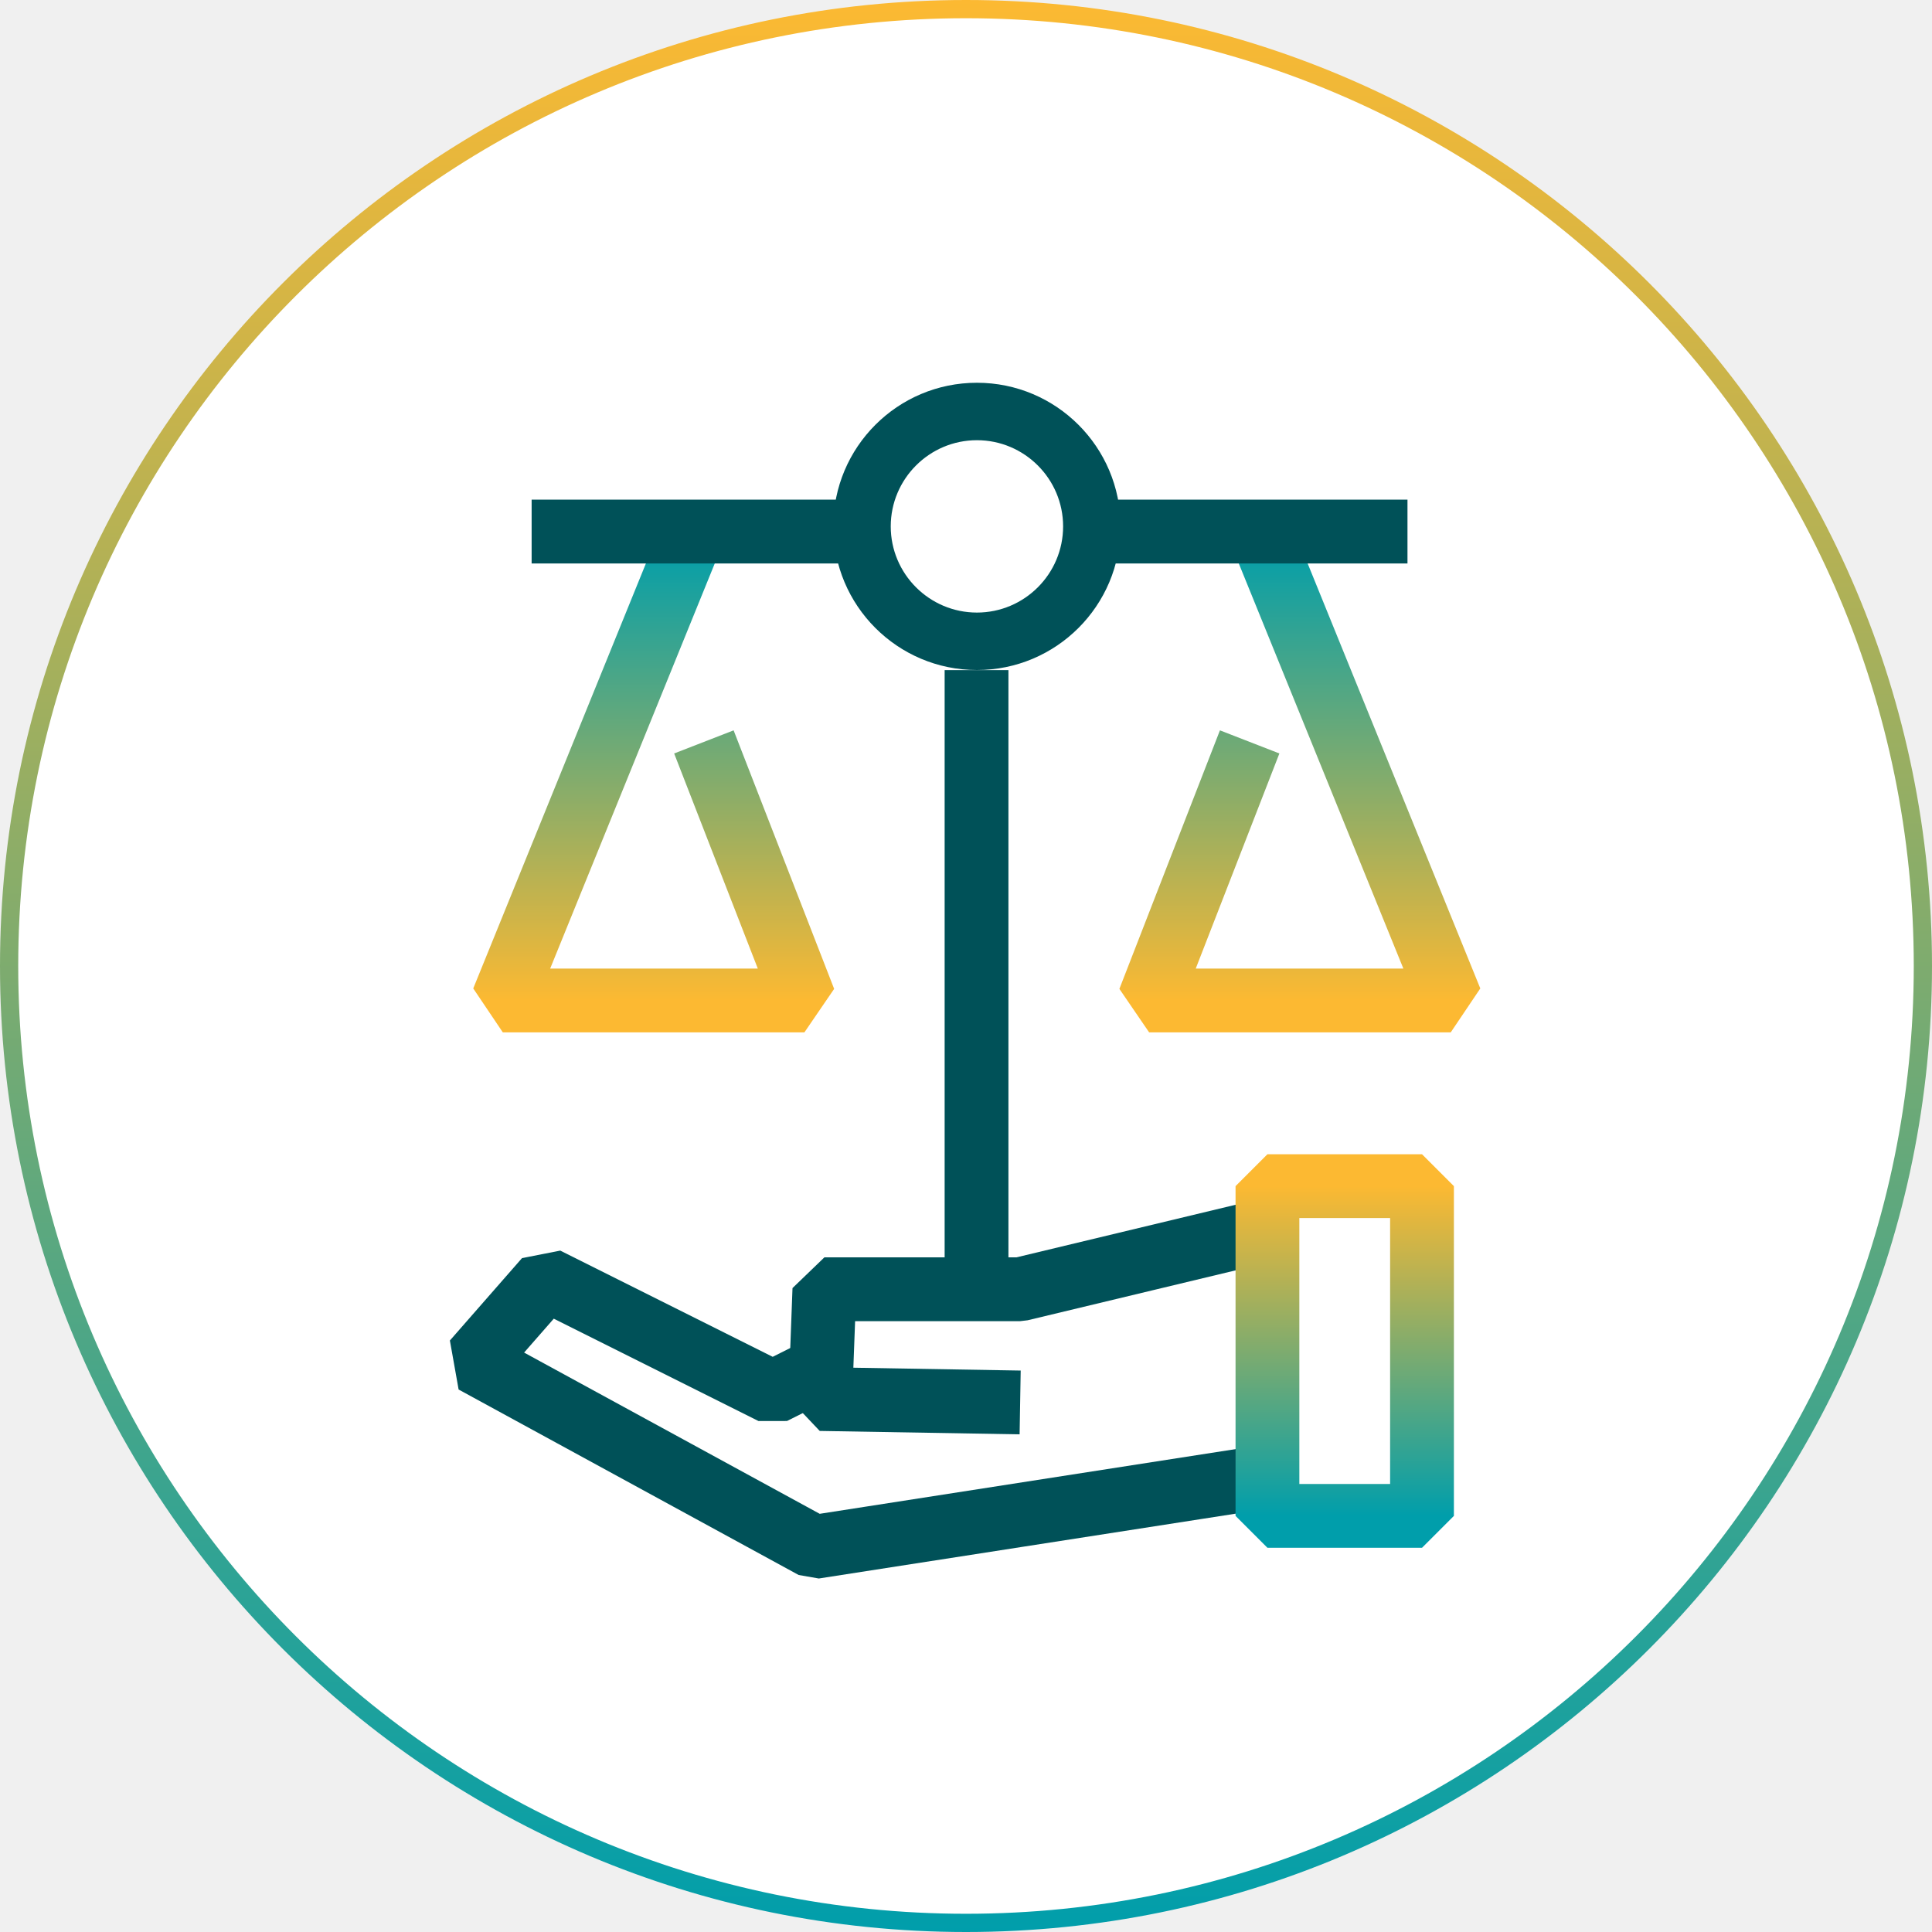
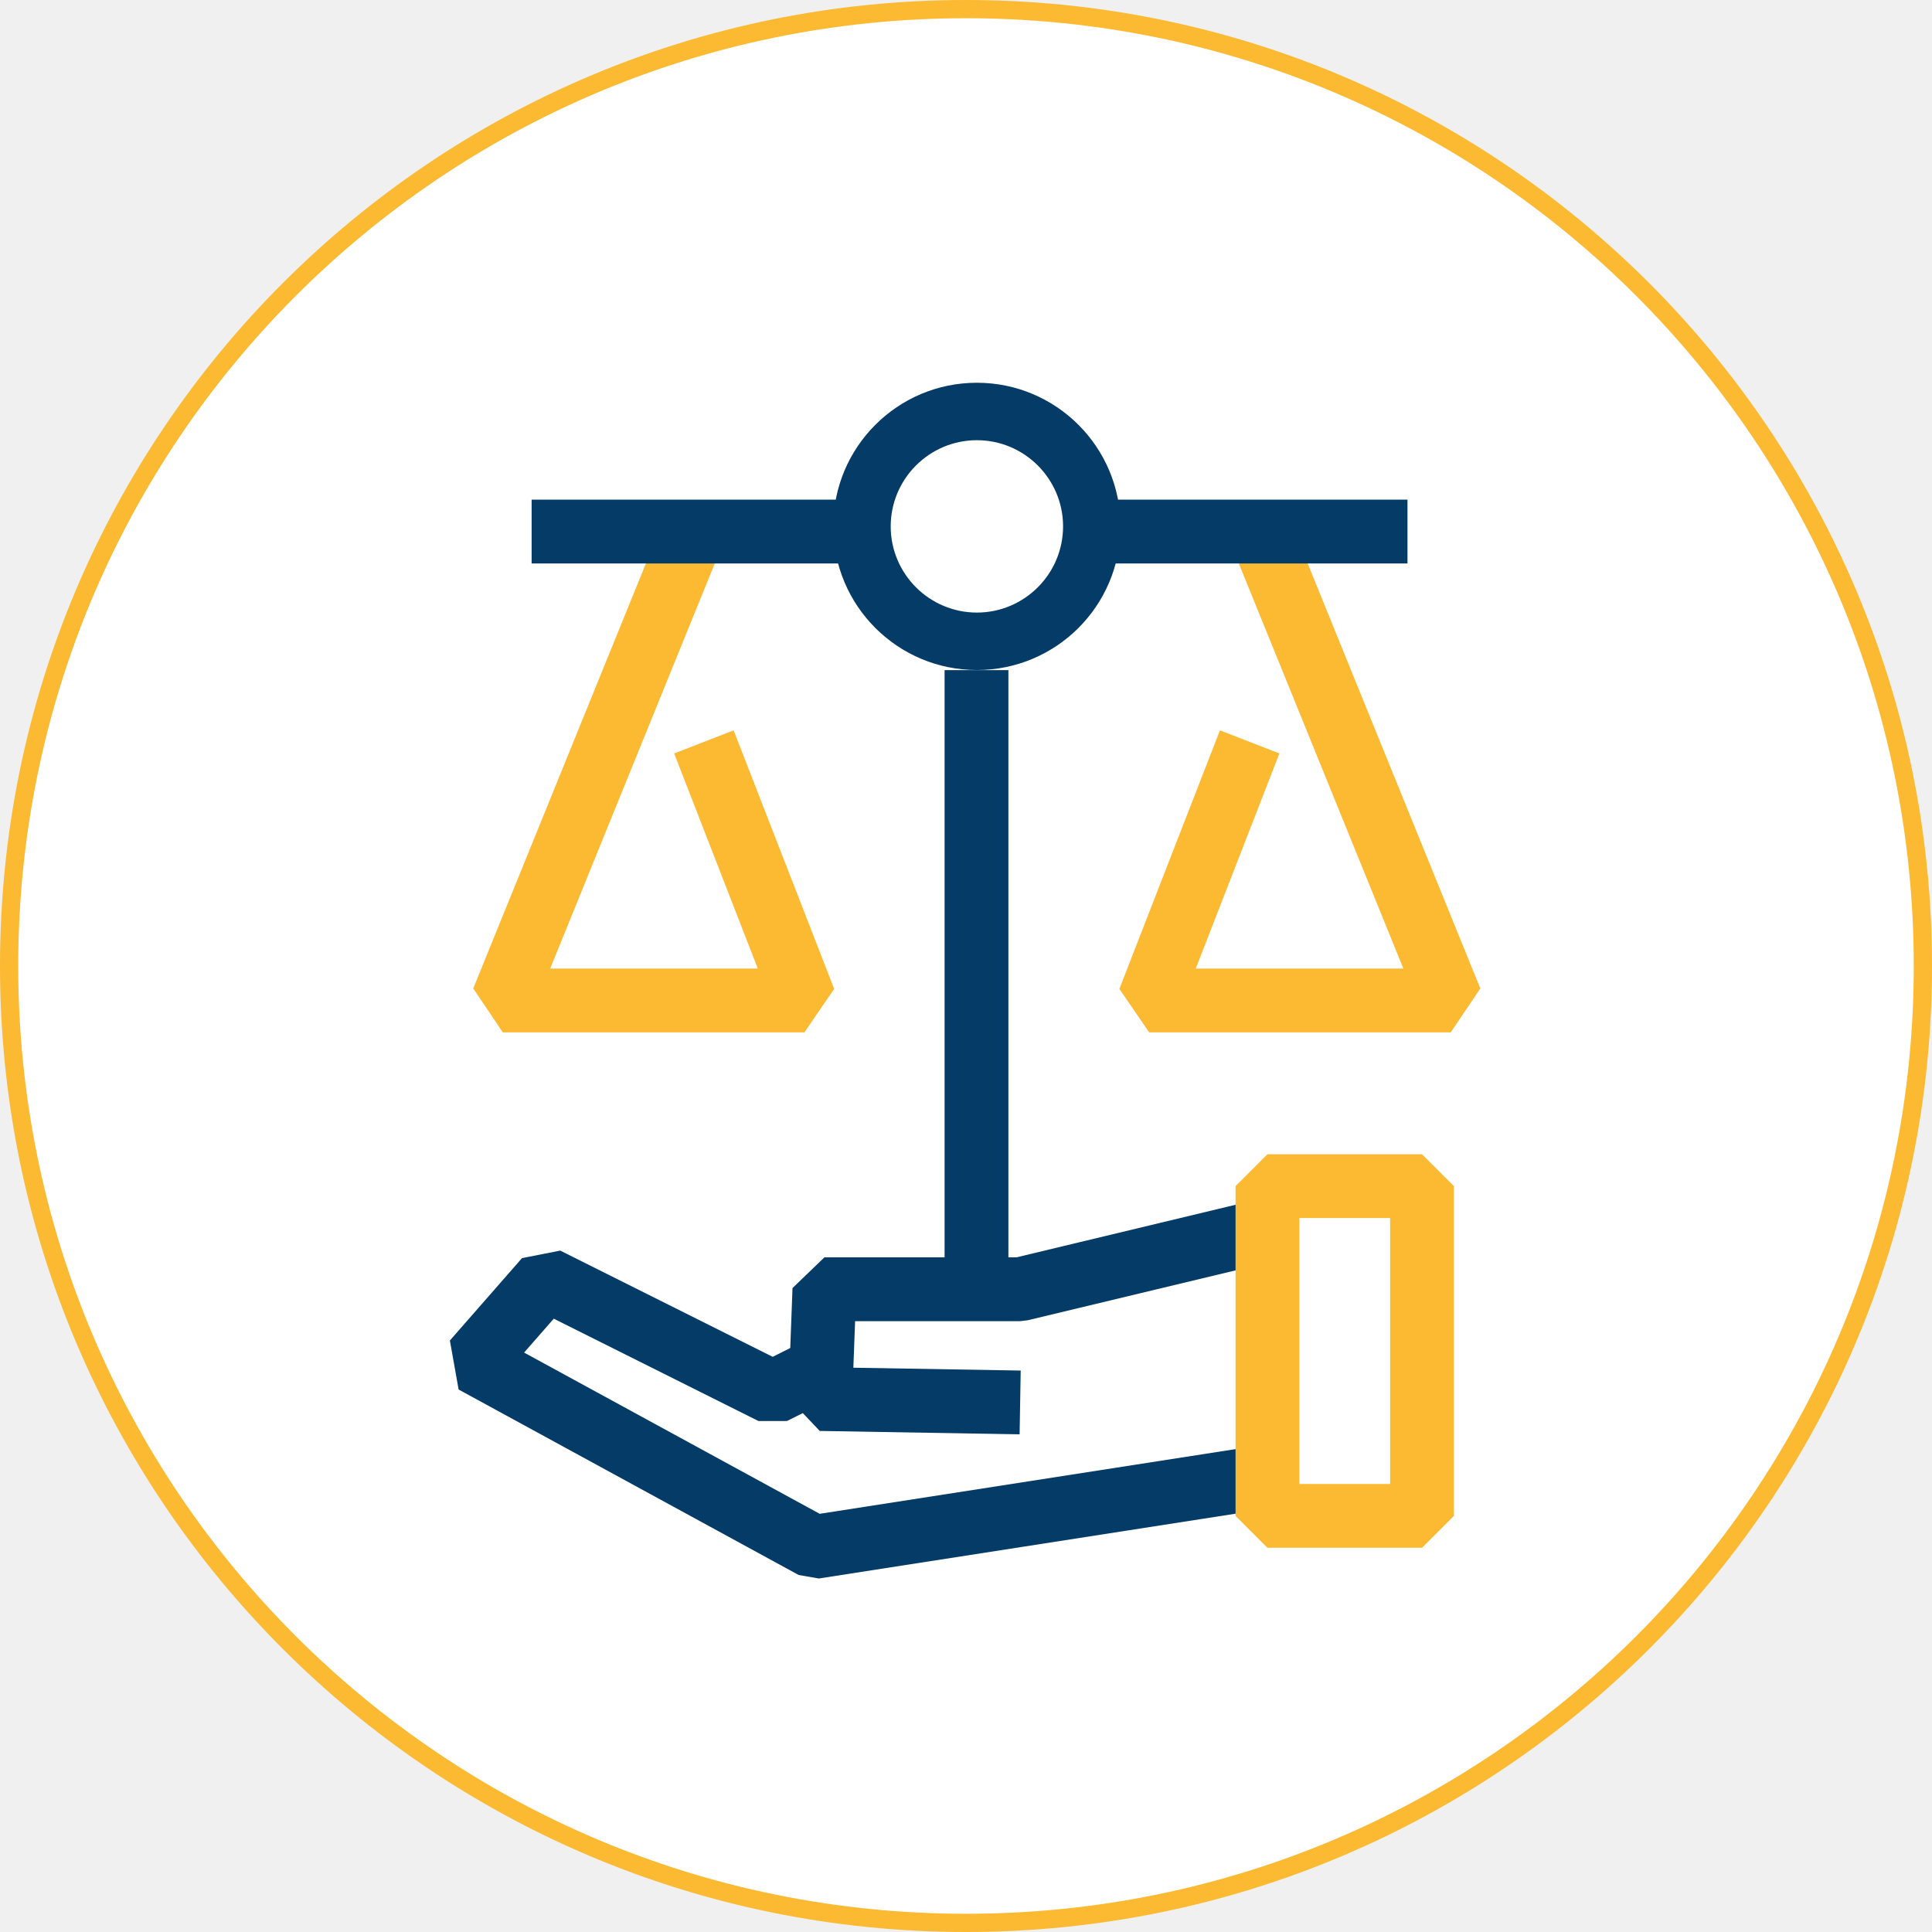
<svg xmlns="http://www.w3.org/2000/svg" width="106" height="106" viewBox="0 0 106 106" fill="none">
-   <circle cx="53" cy="53" r="52.5" fill="white" stroke="url(#paint0_linear_1819_2883)" />
-   <path d="M37.831 29.672L27.586 54.89H44.135L38.619 40.705" stroke="url(#paint1_linear_1819_2883)" stroke-width="3.5" stroke-miterlimit="10" stroke-linejoin="bevel" />
-   <path d="M69.351 29.672L79.596 54.89H63.047L68.563 40.705" stroke="url(#paint2_linear_1819_2883)" stroke-width="3.5" stroke-miterlimit="10" stroke-linejoin="bevel" />
-   <path d="M77.222 29.164H60.688" stroke="#005158" stroke-width="3.5" stroke-miterlimit="10" stroke-linejoin="bevel" />
-   <path d="M46.489 29.164H29.168" stroke="#005158" stroke-width="3.5" stroke-miterlimit="10" stroke-linejoin="bevel" />
-   <path d="M53.599 24.152C56.207 24.152 58.328 26.274 58.328 28.881C58.328 31.488 56.207 33.609 53.599 33.609C50.992 33.609 48.871 31.488 48.871 28.881C48.871 26.274 50.992 24.152 53.599 24.152ZM53.599 21C49.247 21 45.719 24.529 45.719 28.881C45.719 33.233 49.247 36.761 53.599 36.761C57.952 36.761 61.48 33.233 61.48 28.881C61.48 24.528 57.952 21 53.599 21Z" fill="#005158" />
-   <path d="M53.578 36.766V71.44" stroke="#005158" stroke-width="3.5" stroke-miterlimit="10" stroke-linejoin="bevel" />
-   <path d="M70.097 80.919L44.656 84.876L26 74.7L29.957 70.18L42.395 76.399L45.787 74.7" stroke="#005158" stroke-width="3.5" stroke-miterlimit="10" stroke-linejoin="bevel" />
-   <path d="M55.971 76.946L45.004 76.759L45.23 70.736H55.971L70.105 67.344" stroke="#005158" stroke-width="3.5" stroke-miterlimit="10" stroke-linejoin="bevel" />
-   <path d="M78.019 65.078H69.539V83.17H78.019V65.078Z" stroke="url(#paint3_linear_1819_2883)" stroke-width="3.5" stroke-miterlimit="10" stroke-linejoin="bevel" />
-   <defs>
-     <linearGradient id="paint0_linear_1819_2883" x1="53" y1="0" x2="53" y2="106" gradientUnits="userSpaceOnUse">
-       <stop stop-color="#FCB932" />
-       <stop offset="1" stop-color="#009EAB" />
-     </linearGradient>
-     <linearGradient id="paint1_linear_1819_2883" x1="35.861" y1="29.672" x2="35.861" y2="54.89" gradientUnits="userSpaceOnUse">
-       <stop stop-color="#009EAB" />
-       <stop offset="1" stop-color="#FCB932" />
-     </linearGradient>
-     <linearGradient id="paint2_linear_1819_2883" x1="71.322" y1="29.672" x2="71.322" y2="54.89" gradientUnits="userSpaceOnUse">
-       <stop stop-color="#009EAB" />
-       <stop offset="1" stop-color="#FCB932" />
-     </linearGradient>
-     <linearGradient id="paint3_linear_1819_2883" x1="73.779" y1="65.078" x2="73.779" y2="83.17" gradientUnits="userSpaceOnUse">
-       <stop stop-color="#FCB932" />
-       <stop offset="1" stop-color="#009EAB" />
-     </linearGradient>
-   </defs>
+   <circle cx="53" cy="53" r="52.5" fill="white" stroke="#FCB932" />
+   <path d="M37.831 29.672L27.586 54.89H44.135L38.619 40.705" stroke="#FCB932" stroke-width="3.5" stroke-miterlimit="10" stroke-linejoin="bevel" />
+   <path d="M69.351 29.672L79.596 54.89H63.047L68.563 40.705" stroke="#FCB932" stroke-width="3.5" stroke-miterlimit="10" stroke-linejoin="bevel" />
+   <path d="M77.222 29.164H60.688" stroke="#053B67" stroke-width="3.5" stroke-miterlimit="10" stroke-linejoin="bevel" />
+   <path d="M46.489 29.164H29.168" stroke="#053B67" stroke-width="3.5" stroke-miterlimit="10" stroke-linejoin="bevel" />
+   <path d="M53.597 24.152C56.205 24.152 58.326 26.274 58.326 28.881C58.326 31.488 56.205 33.609 53.597 33.609C50.99 33.609 48.869 31.488 48.869 28.881C48.869 26.274 50.99 24.152 53.597 24.152ZM53.597 21C49.245 21 45.717 24.529 45.717 28.881C45.717 33.233 49.245 36.761 53.597 36.761C57.95 36.761 61.478 33.233 61.478 28.881C61.478 24.528 57.95 21 53.597 21Z" fill="#053B67" />
+   <path d="M53.576 36.766V71.44" stroke="#053B67" stroke-width="3.5" stroke-miterlimit="10" stroke-linejoin="bevel" />
+   <path d="M70.097 80.919L44.656 84.876L26 74.7L29.957 70.18L42.395 76.399L45.787 74.7" stroke="#053B67" stroke-width="3.5" stroke-miterlimit="10" stroke-linejoin="bevel" />
+   <path d="M55.971 76.946L45.004 76.759L45.23 70.736H55.971L70.105 67.344" stroke="#053B67" stroke-width="3.5" stroke-miterlimit="10" stroke-linejoin="bevel" />
+   <path d="M78.019 65.078H69.539V83.17H78.019V65.078Z" stroke="#FCB932" stroke-width="3.5" stroke-miterlimit="10" stroke-linejoin="bevel" />
</svg>
